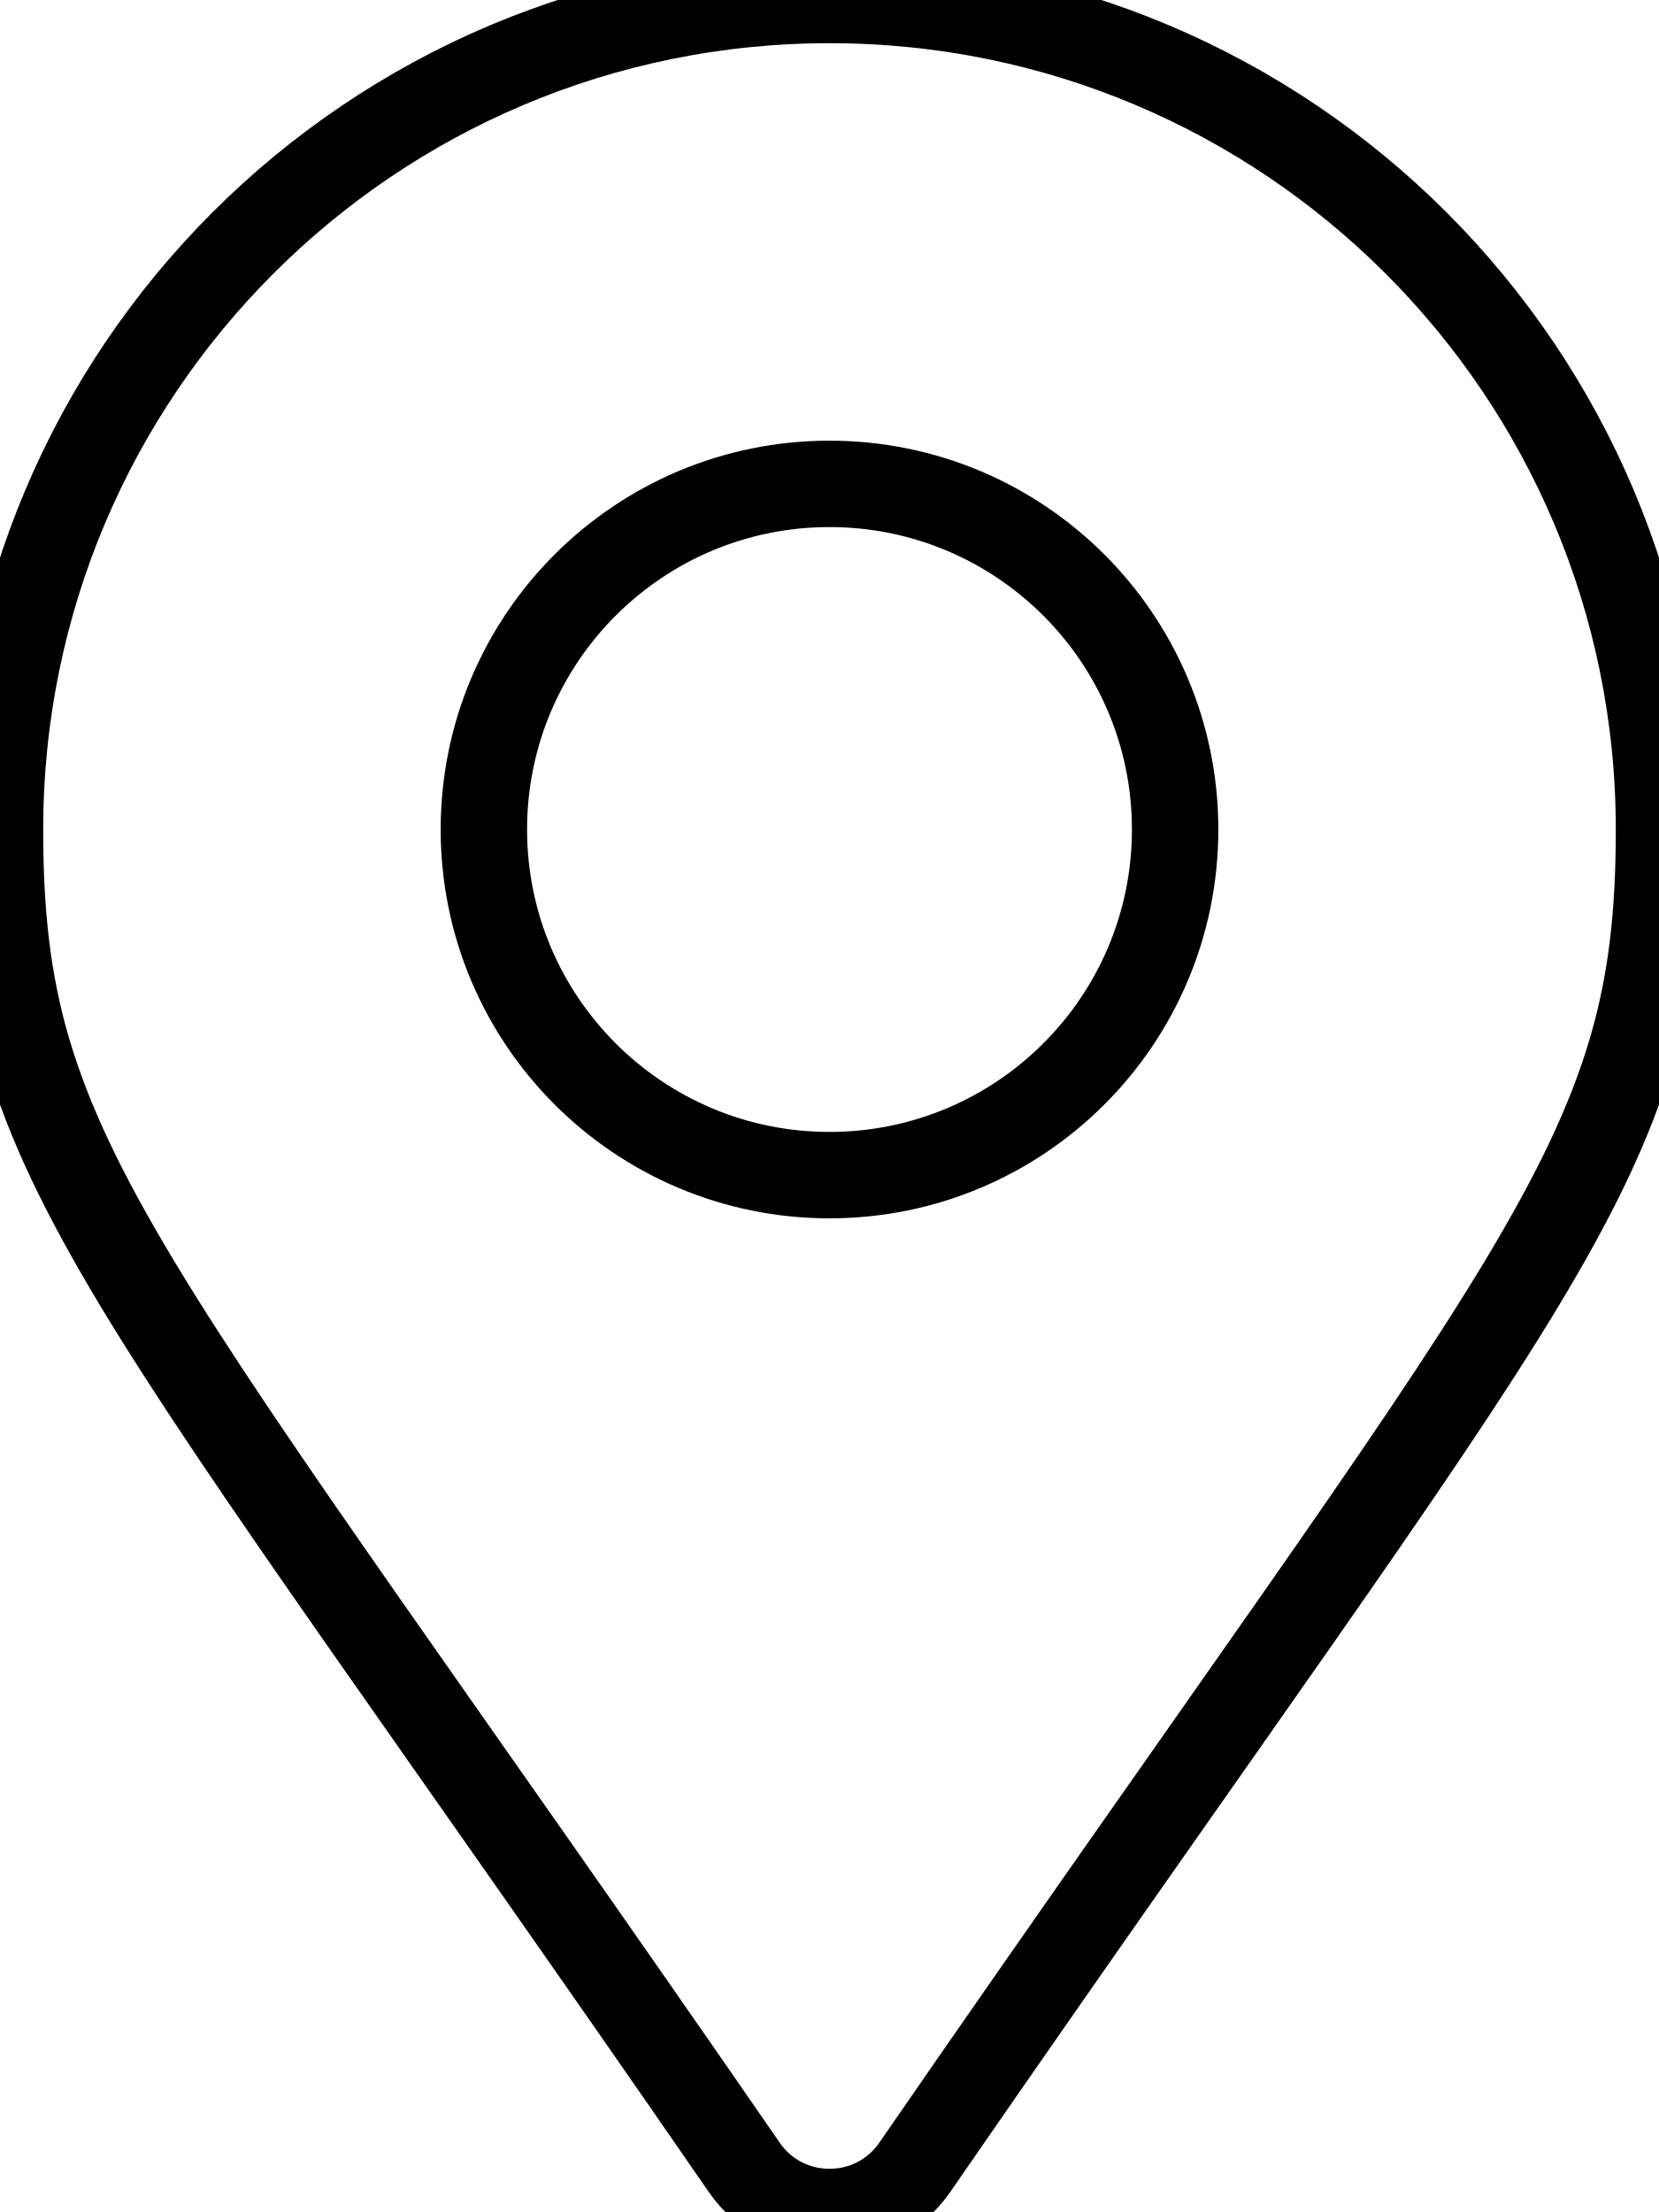
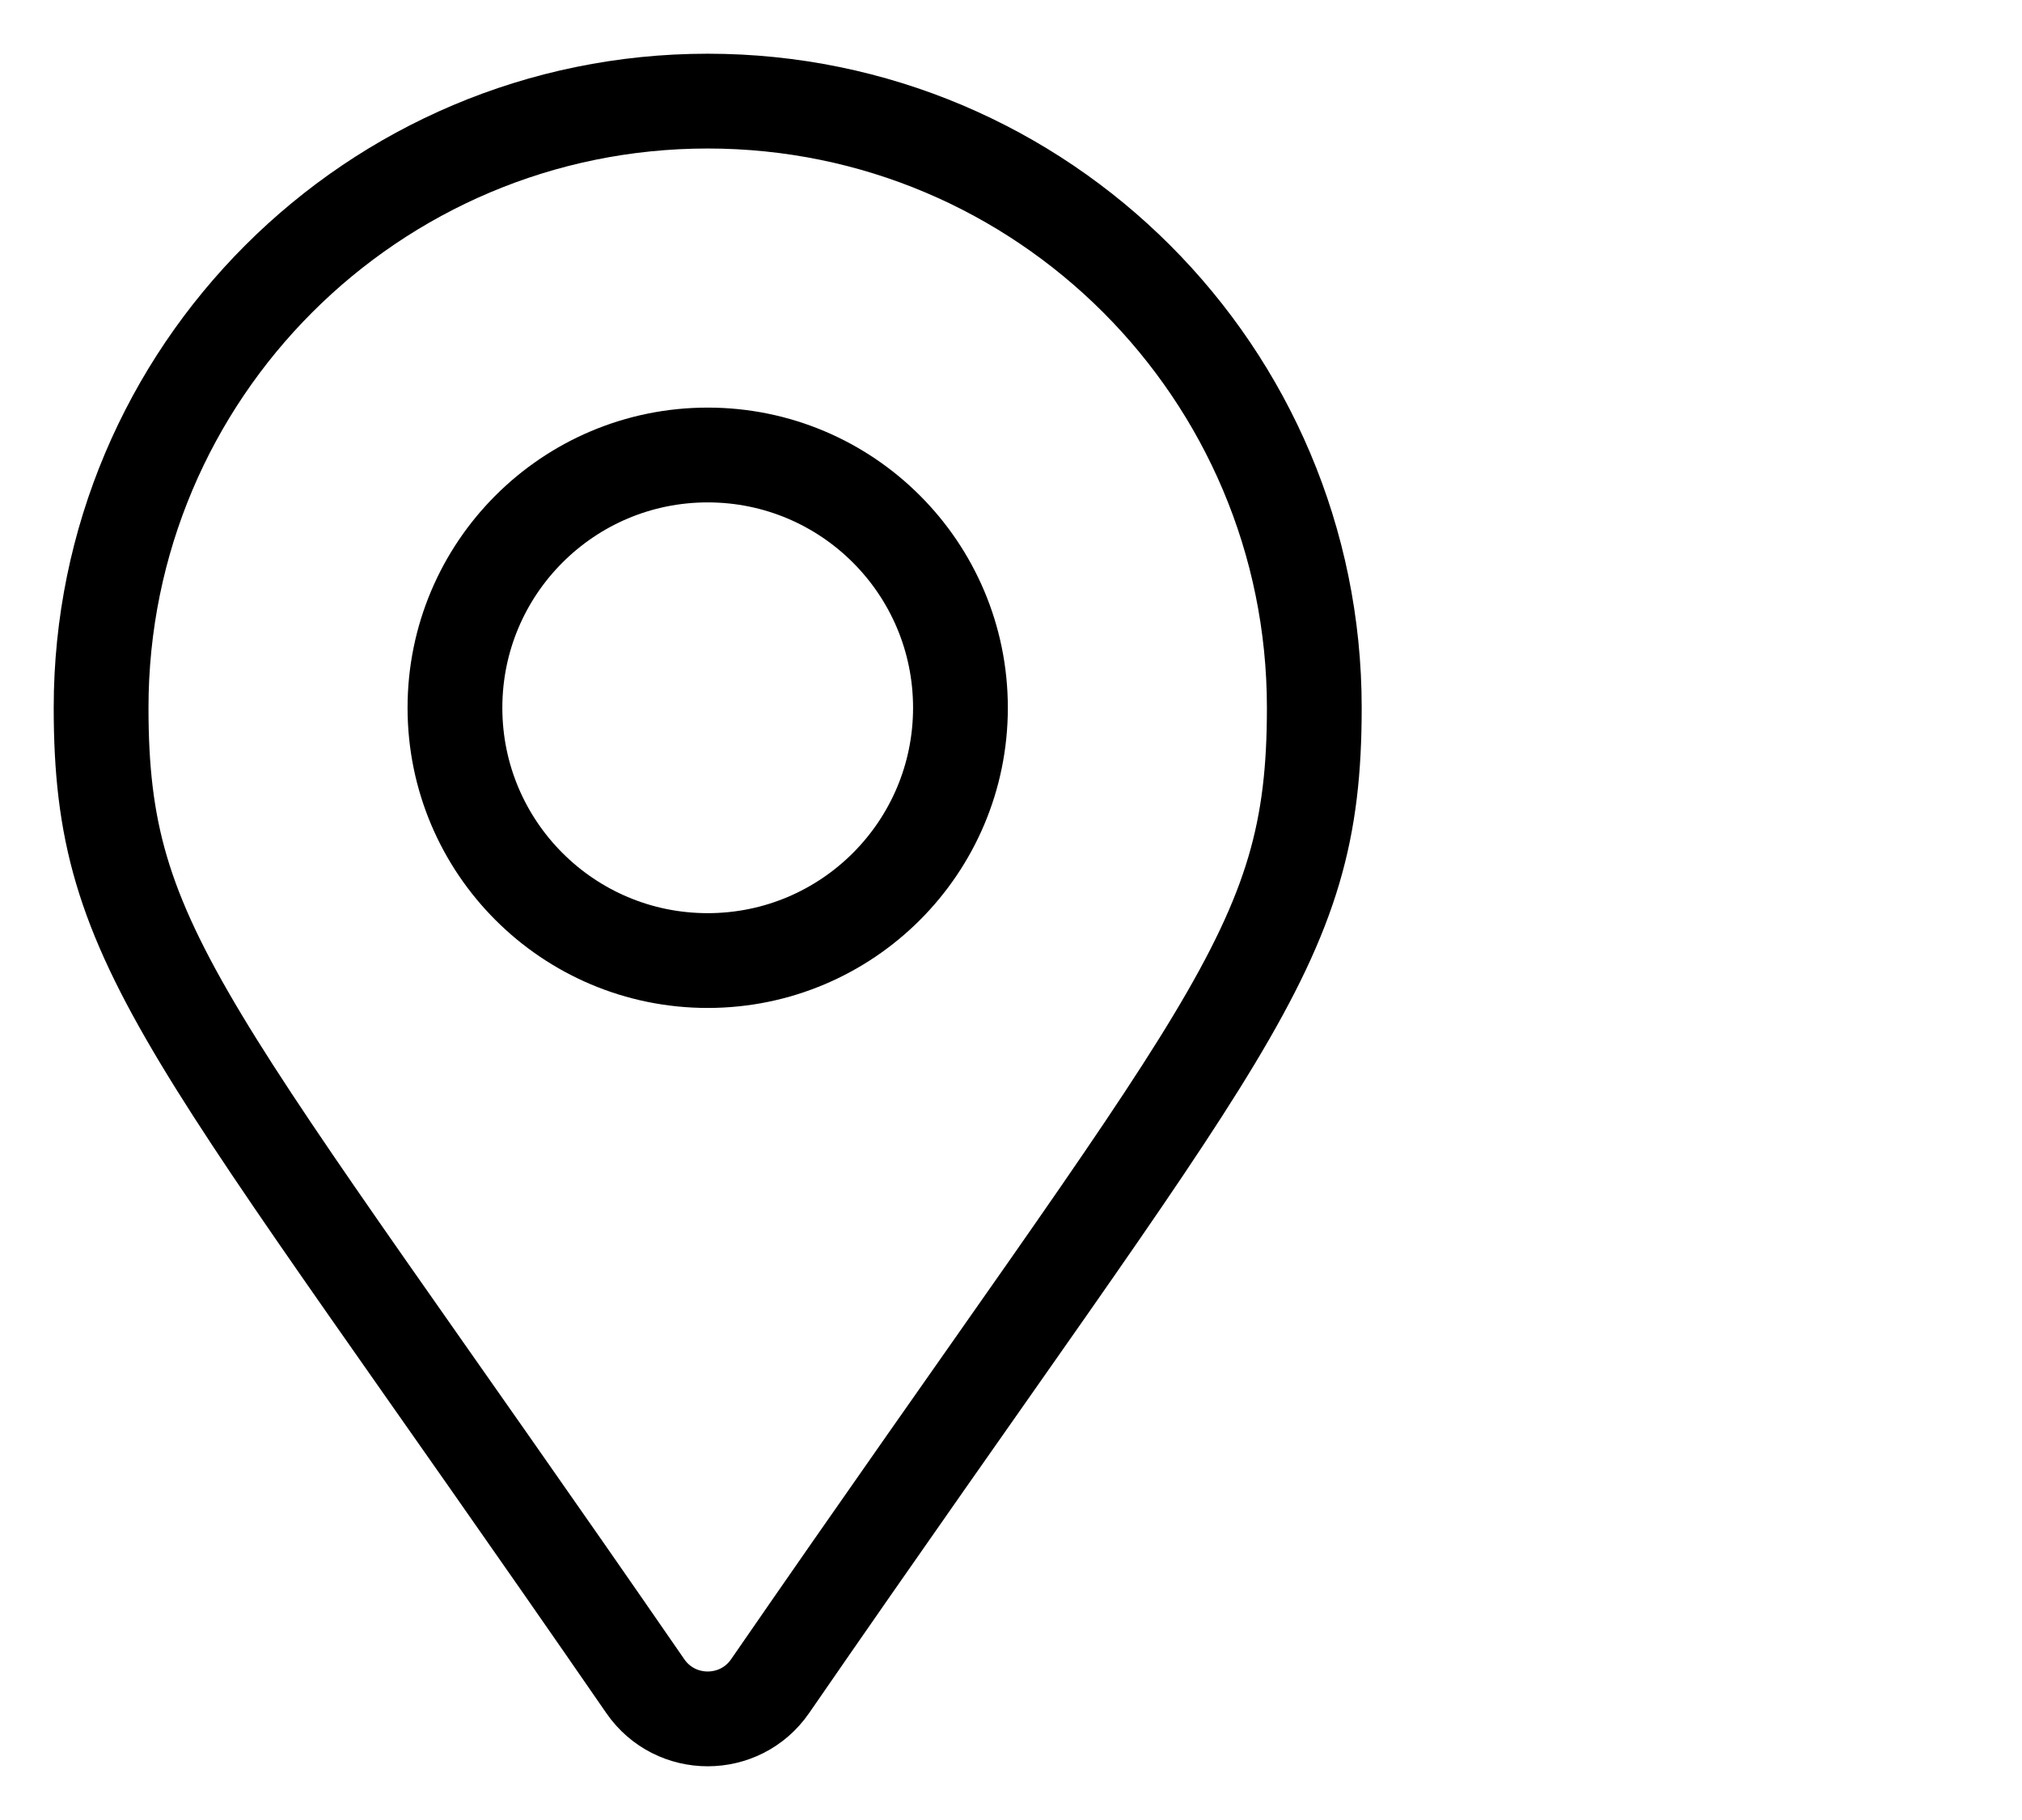
- <svg xmlns="http://www.w3.org/2000/svg" viewBox="0 0 384 512">
-   <path fill="none" stroke="currentColor" stroke-width="20" stroke-linecap="round" stroke-linejoin="round" d="M172.268 501.67C26.97 291.031 0 269.413 0 192 0 85.961 85.961 0 192 0s192 85.961 192 192c0 77.413-26.97 99.031-172.268 309.67-9.535 13.774-29.93 13.773-39.464 0zM192 272c44.183 0 80-35.817 80-80s-35.817-80-80-80-80 35.817-80 80 35.817 80 80 80z" />
+ <svg xmlns="http://www.w3.org/2000/svg" viewBox="-32 -32 640 576">
+   <path fill="none" stroke="currentColor" stroke-width="30" stroke-linecap="round" stroke-linejoin="round" d="M172.268 501.67C26.97 291.031 0 269.413 0 192 0 85.961 85.961 0 192 0s192 85.961 192 192c0 77.413-26.97 99.031-172.268 309.67-9.535 13.774-29.93 13.773-39.464 0zM192 272c44.183 0 80-35.817 80-80s-35.817-80-80-80-80 35.817-80 80 35.817 80 80 80z" />
</svg>
